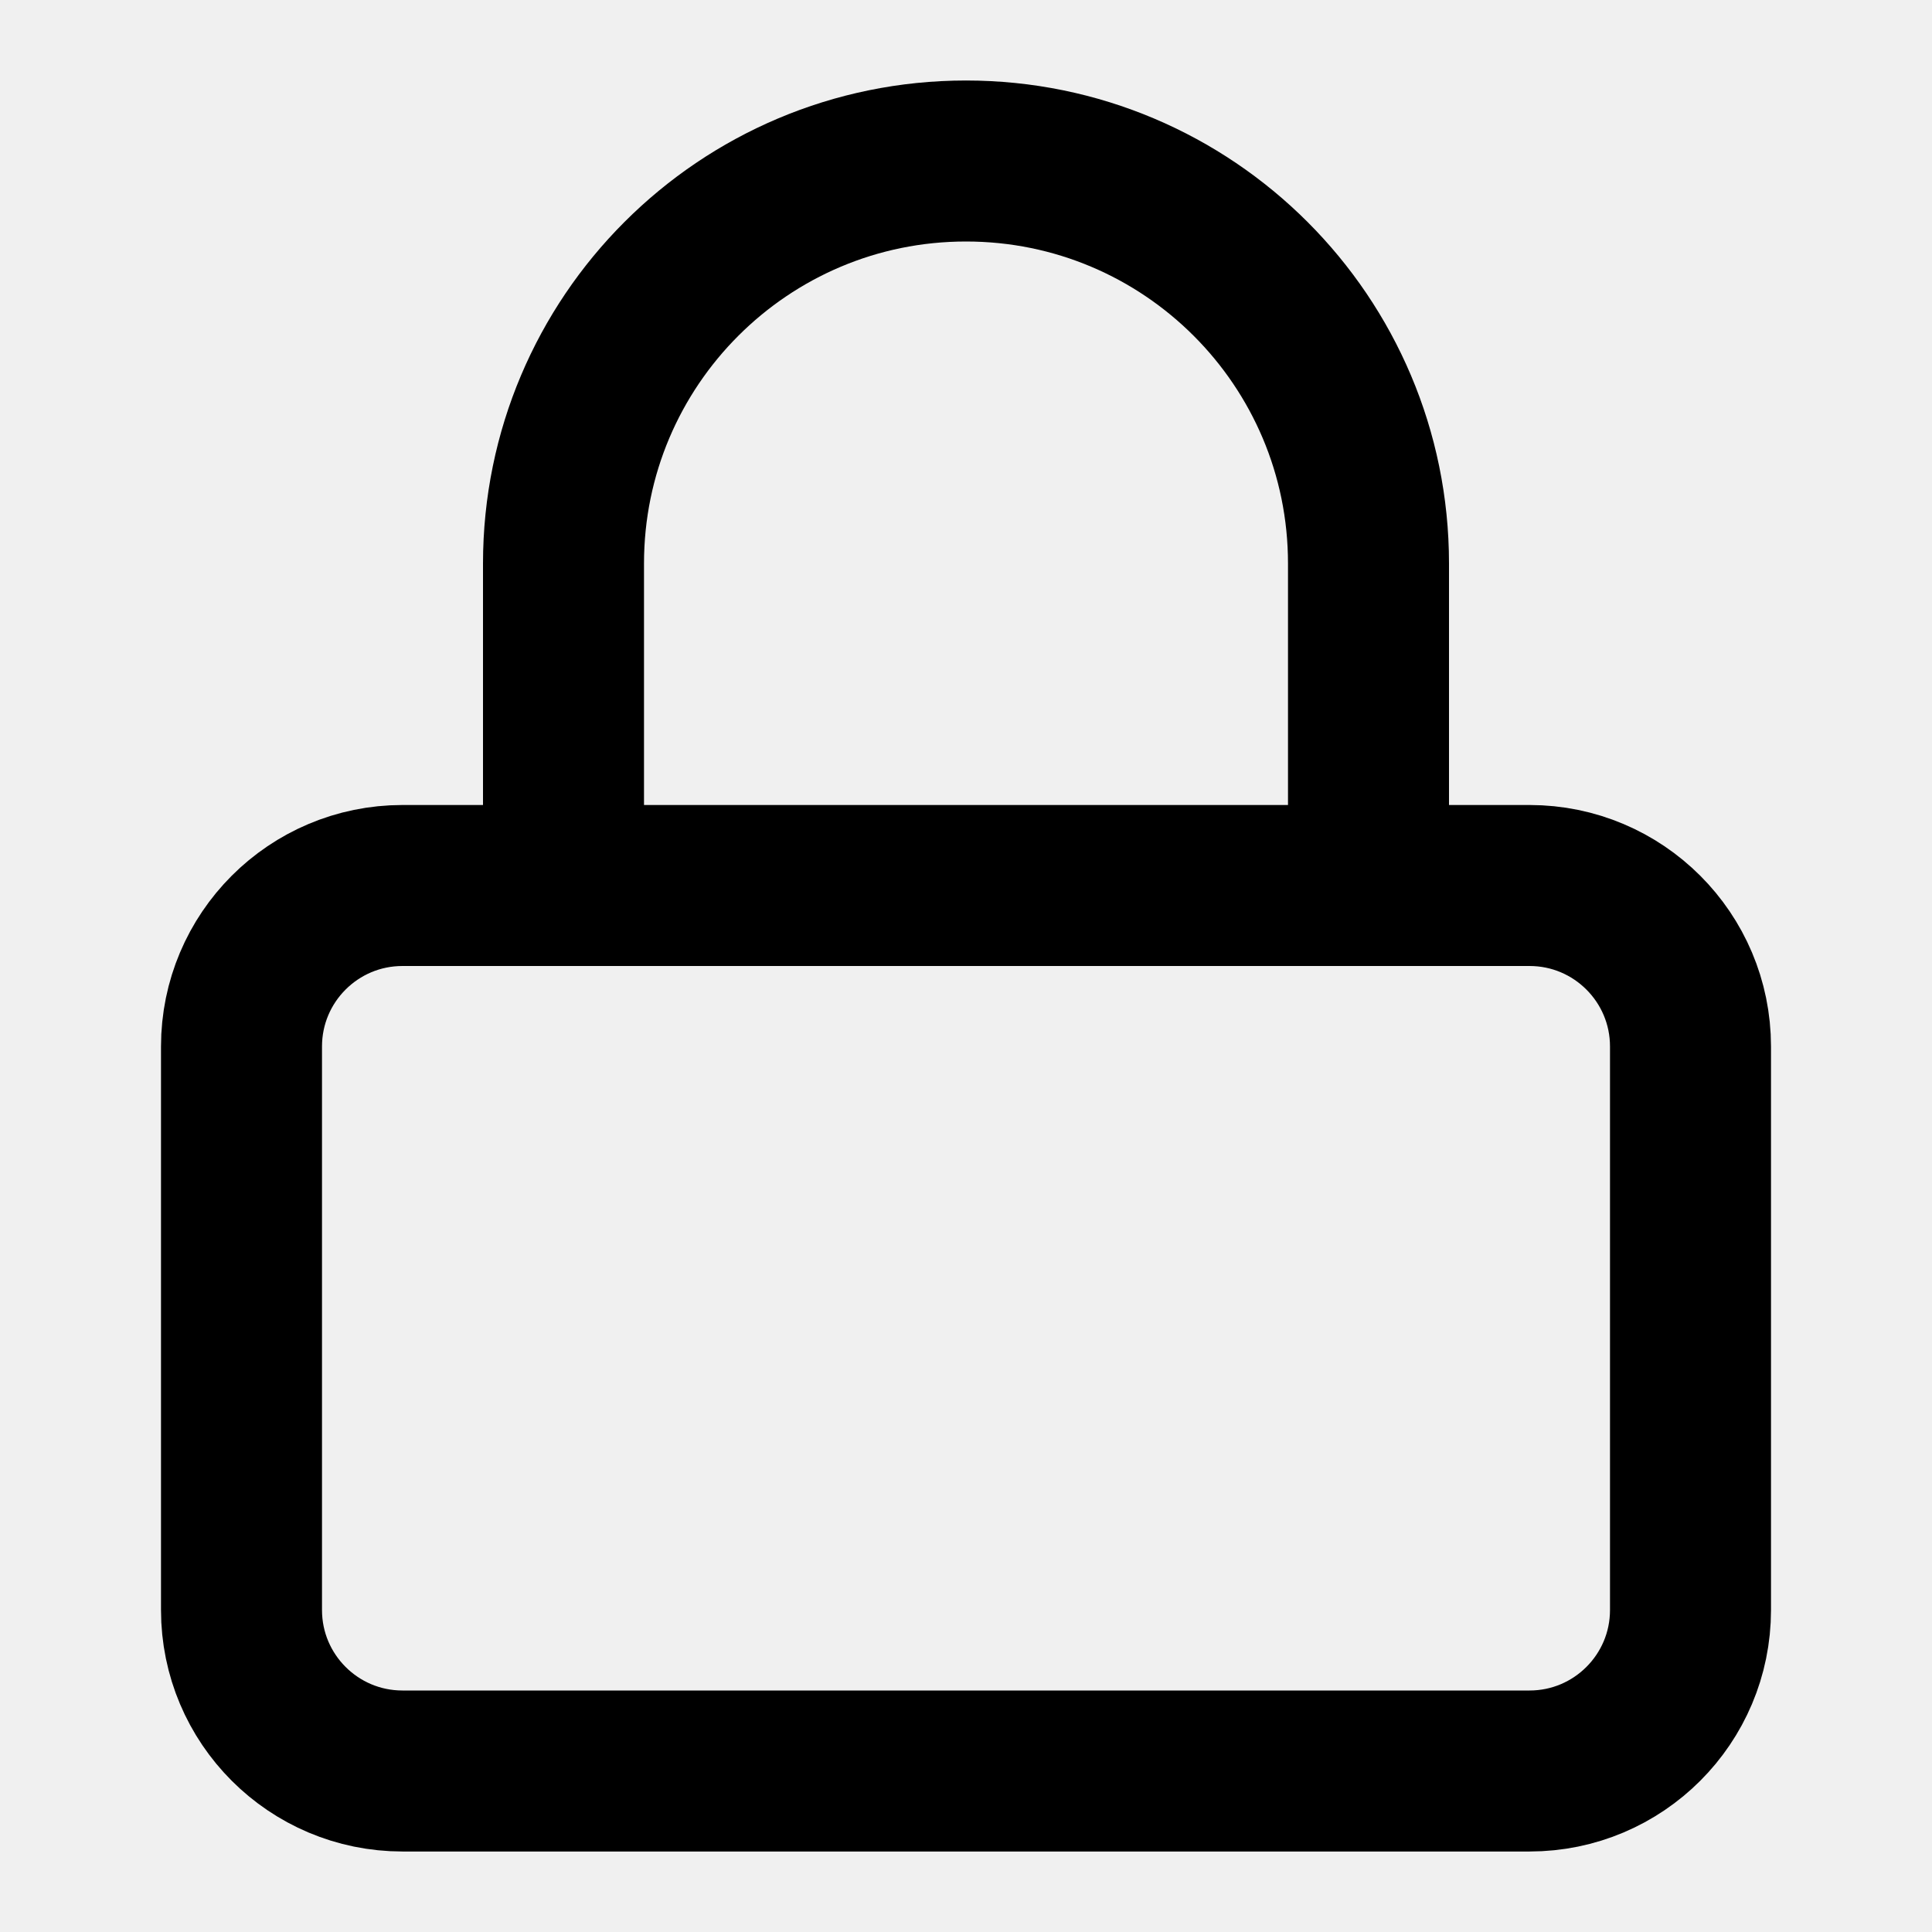
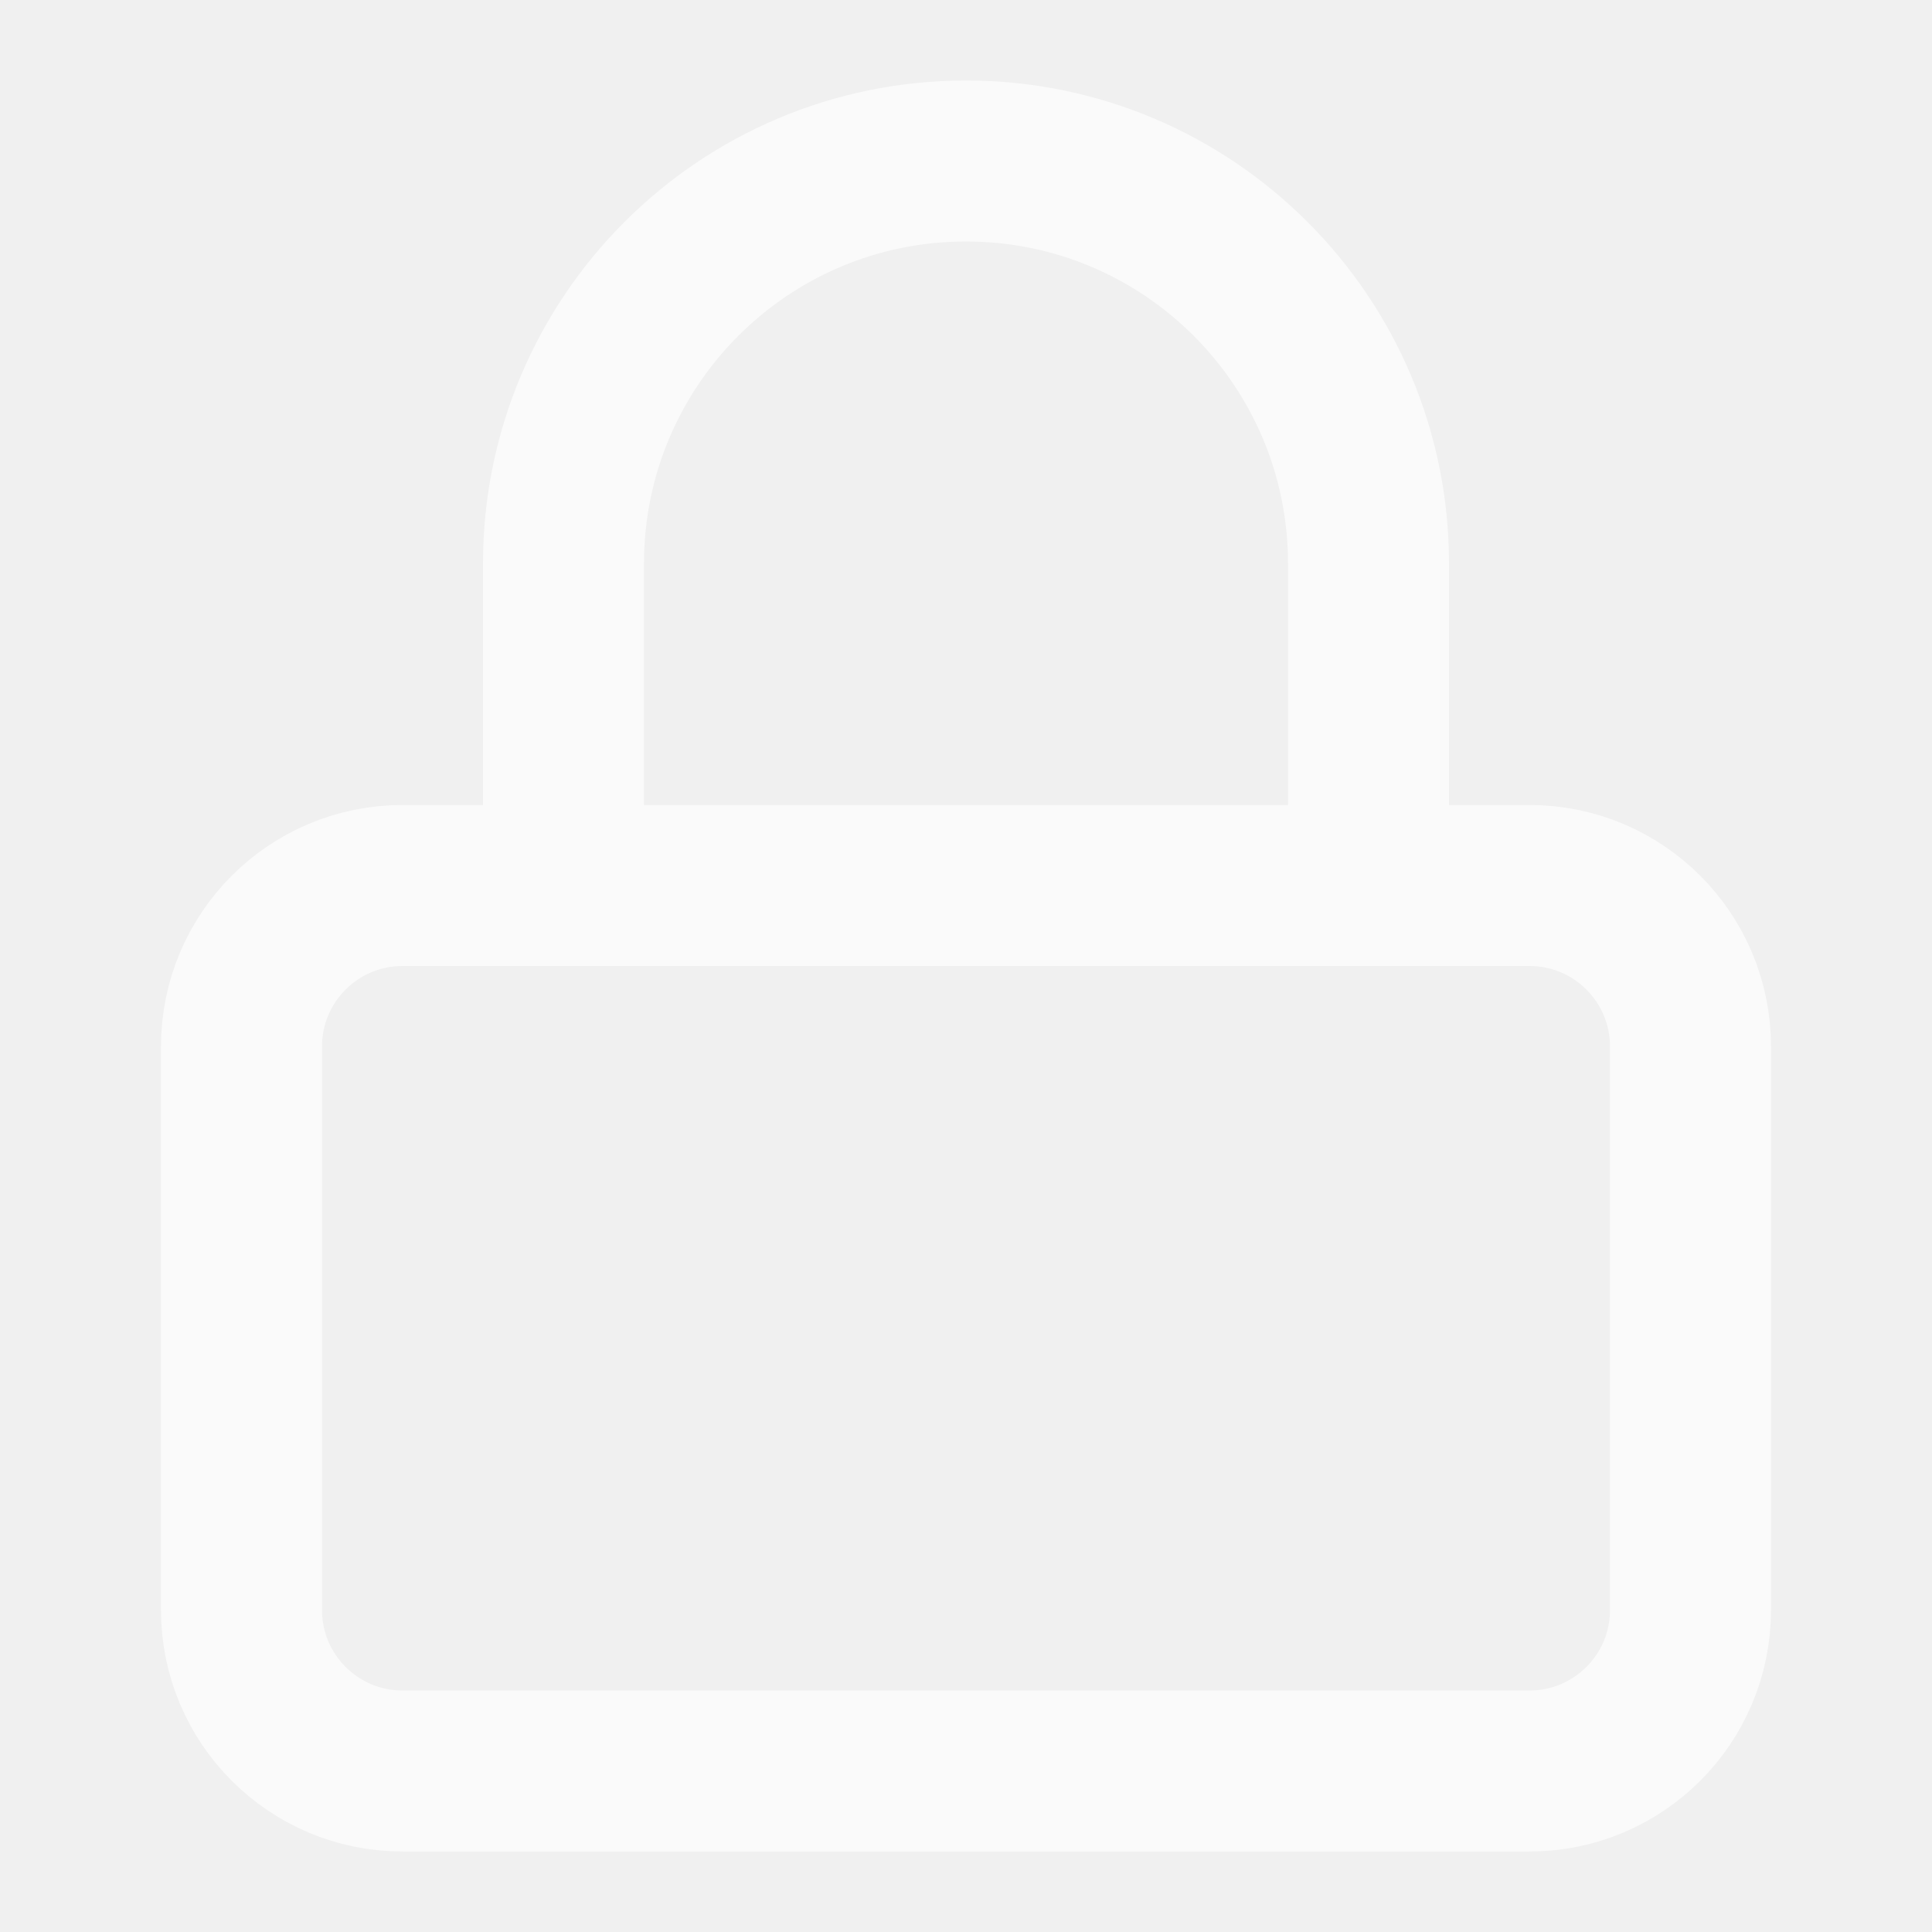
- <svg xmlns="http://www.w3.org/2000/svg" width="24" height="24" viewBox="0 0 24 24" fill="none" stroke="currentColor" stroke-width="2" stroke-linecap="round" stroke-linejoin="round" class="feather feather-lock">
+ <svg xmlns="http://www.w3.org/2000/svg" width="24" height="24" viewBox="0 0 24 24" fill="none" stroke="#fff" opacity="0.66" stroke-width="2" stroke-linecap="round" stroke-linejoin="round" class="feather feather-lock">
  <rect x="3" y="11" width="18" height="11" rx="2" ry="2" />
  <path d="M7 11V7a5 5 0 0 1 10 0v4" />
</svg>
